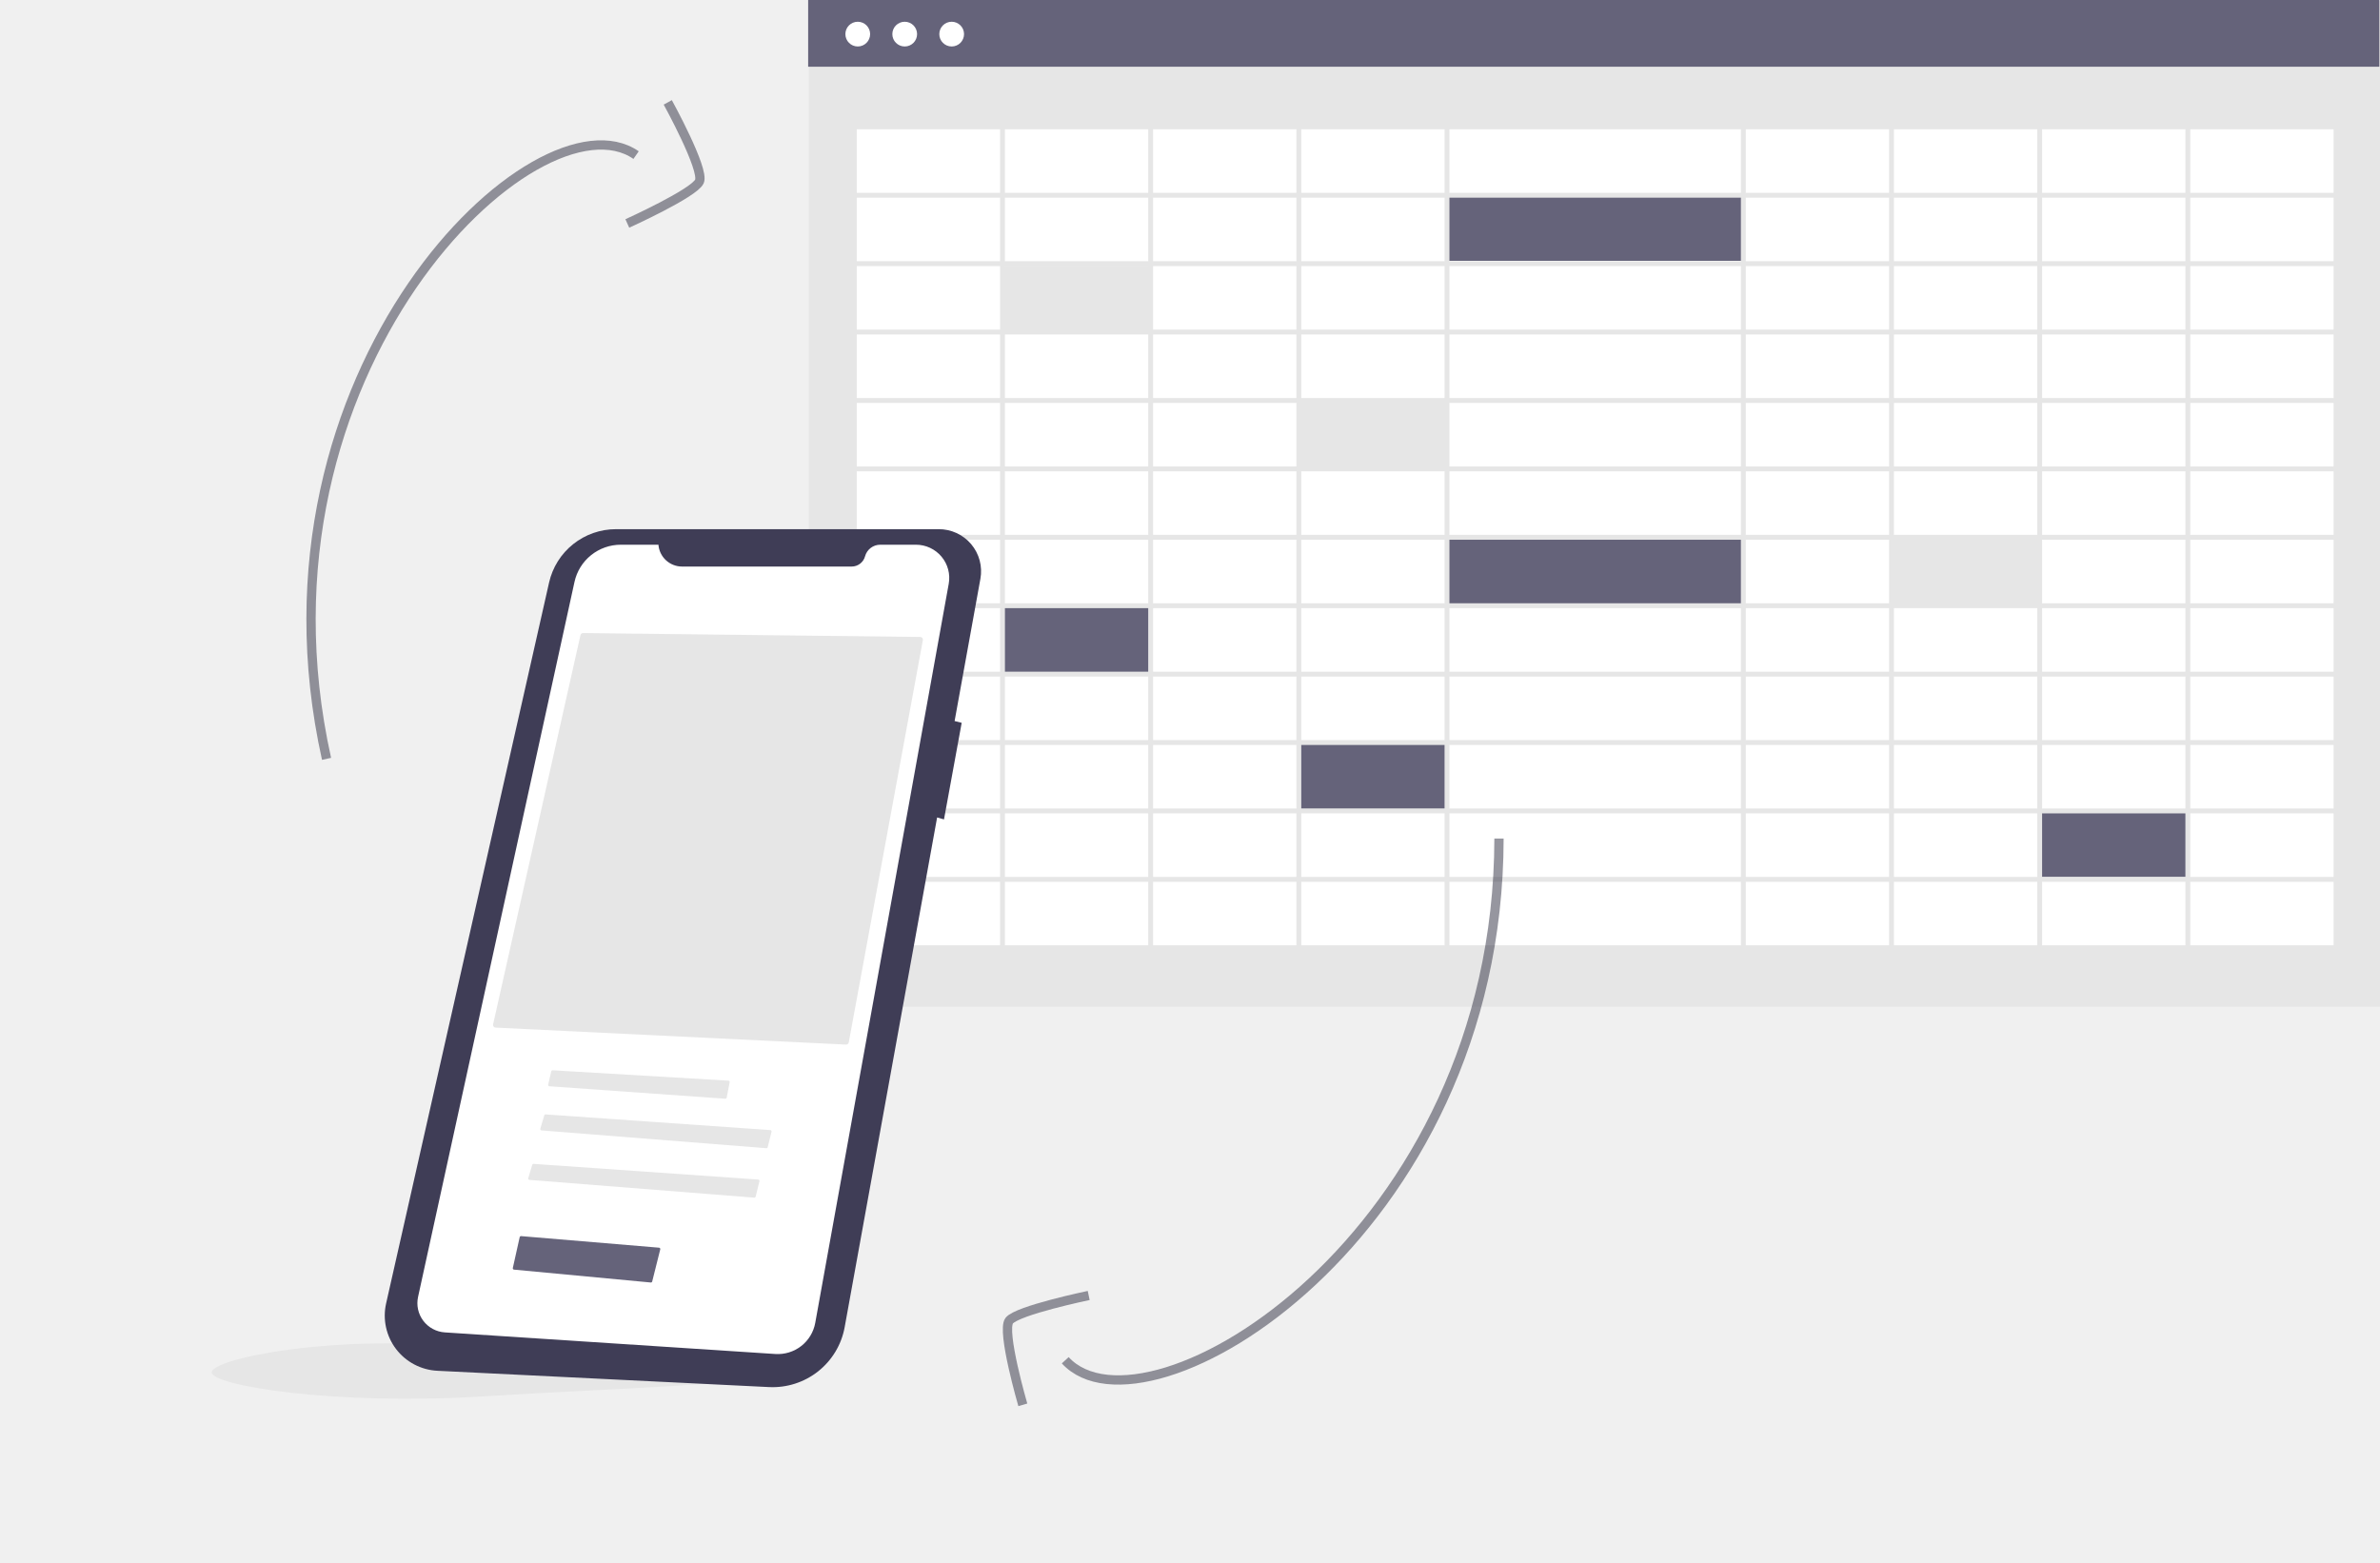
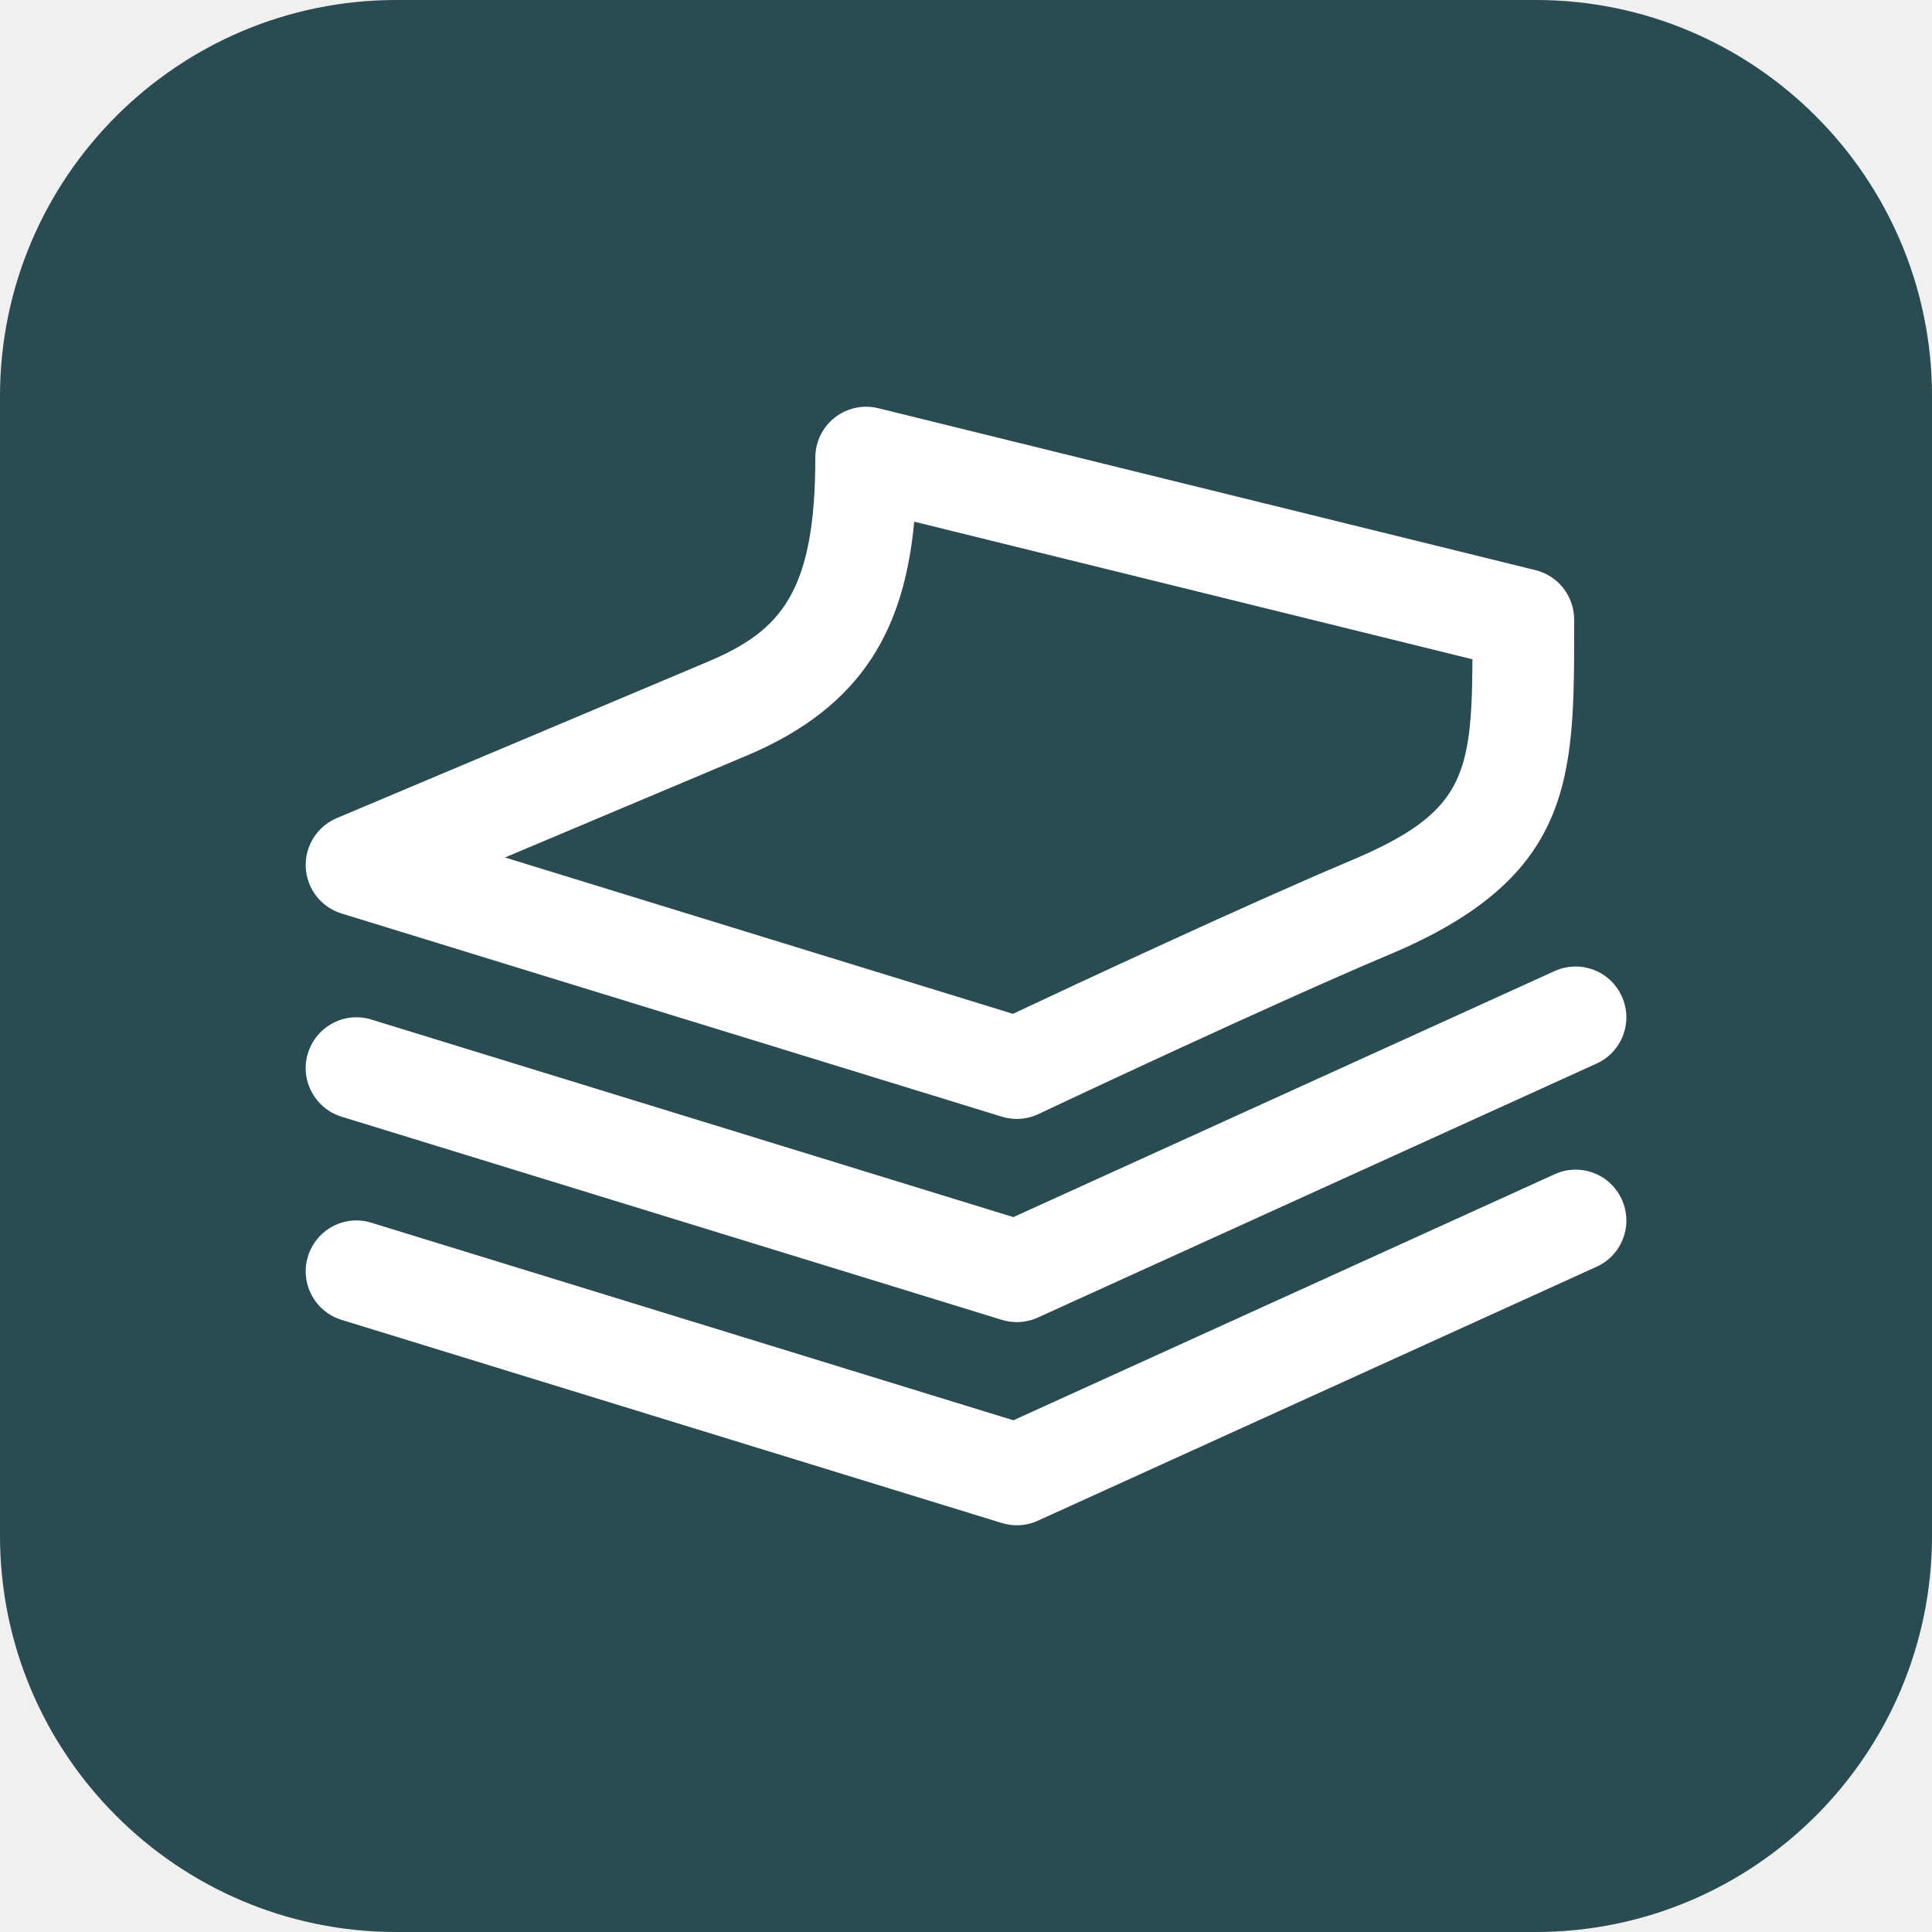
- <svg xmlns="http://www.w3.org/2000/svg" width="769" height="505" viewBox="0 0 769 505" fill="none">
+ <svg xmlns="http://www.w3.org/2000/svg" width="512" height="512" viewBox="0 0 512 512" fill="none">
+   <path d="M407 0H105C47.103 0 0 47.103 0 105V407C0 464.897 47.103 512 105 512H407C464.897 512 512 464.897 512 407V105C512 47.103 464.897 0 407 0ZM157.649 394.515C153.024 402.526 144.603 407.009 135.956 407.01C131.717 407.01 127.425 405.933 123.498 403.666C111.56 396.774 107.455 381.454 114.347 369.516L119.264 361H176.999L157.649 394.515ZM110.5 341C96.715 341 85.5 329.785 85.5 316C85.5 302.215 96.715 291 110.5 291H159.678L227.132 174.166L208.851 142.502C201.959 130.564 206.063 115.244 218.001 108.351H218.002C229.94 101.459 245.26 105.565 252.152 117.502L256 124.167L259.848 117.503C266.743 105.564 282.063 101.46 293.998 108.352C299.781 111.691 303.918 117.082 305.646 123.532C307.375 129.982 306.487 136.72 303.148 142.503L217.413 291H271.492L300.36 341H110.5ZM401.5 341H381.189L397.652 369.515C404.545 381.452 400.44 396.772 388.503 403.665C384.65 405.889 380.374 407.026 376.042 407.026C373.87 407.026 371.686 406.741 369.531 406.163C363.08 404.434 357.689 400.297 354.35 394.513L267.546 244.165L296.413 194.165L352.322 291H401.5C415.285 291 426.5 302.215 426.5 316C426.5 329.785 415.285 341 401.5 341Z" fill="#294B51" />
+   <rect x="54" y="70" width="413" height="367" fill="#294B51" />
  <g clip-path="url(#clip0)">
-     <path d="M769 0.288H261.339V325.321H769V0.288Z" fill="#E6E6E6" />
-     <path d="M754.484 41.055H275.855V306.092H754.484V41.055Z" fill="white" />
-     <path d="M768.783 0H261.122V21.561H768.783V0Z" fill="#65637A" />
-     <path d="M277.149 15.019C279.356 15.019 281.146 13.23 281.146 11.023C281.146 8.816 279.356 7.027 277.149 7.027C274.941 7.027 273.151 8.816 273.151 11.023C273.151 13.23 274.941 15.019 277.149 15.019Z" fill="white" />
-     <path d="M292.322 15.019C294.529 15.019 296.319 13.23 296.319 11.023C296.319 8.816 294.529 7.027 292.322 7.027C290.114 7.027 288.324 8.816 288.324 11.023C288.324 13.23 290.114 15.019 292.322 15.019Z" fill="white" />
-     <path d="M307.494 15.019C309.702 15.019 311.492 13.23 311.492 11.023C311.492 8.816 309.702 7.027 307.494 7.027C305.287 7.027 303.497 8.816 303.497 11.023C303.497 13.23 305.287 15.019 307.494 15.019Z" fill="white" />
-     <path d="M371.317 85.856H323.285V107.109H371.317V85.856Z" fill="#E6E6E6" />
-     <path d="M467.382 129.938H419.35V151.191H467.382V129.938Z" fill="#E6E6E6" />
-     <path d="M371.317 196.06H323.285V217.314H371.317V196.06Z" fill="#65637A" />
-     <path d="M467.382 240.142H419.35V261.396H467.382V240.142Z" fill="#65637A" />
-     <path d="M706.753 262.183H658.721V283.437H706.753V262.183Z" fill="#65637A" />
-     <path d="M658.721 174.02H610.689V195.273H658.721V174.02Z" fill="#E6E6E6" />
-     <path d="M563.445 174.02H467.381V195.273H563.445V174.02Z" fill="#65637A" />
-     <path d="M563.445 63.028H467.381V84.281H563.445V63.028Z" fill="#65637A" />
-     <path d="M275.254 40.199V307.052H755.573V40.199H275.254ZM753.998 62.306H707.698V41.774H753.998V62.306ZM468.326 217.052V196.52H562.5V217.052H468.326ZM562.5 218.626V239.158H468.326V218.626H562.5ZM562.5 130.2V150.732H468.326V130.2H562.5ZM468.326 128.626V108.093H562.5V128.626H468.326ZM468.326 172.839V152.306H562.5V172.839H468.326ZM562.5 174.413V194.945H468.326V174.413H562.5ZM466.752 150.732H420.452V130.2H466.752V150.732ZM466.752 152.306V172.839H420.452V152.306H466.752ZM466.752 174.413V194.945H420.452V174.413H466.752ZM466.752 196.52V217.052H420.452V196.52H466.752ZM564.075 196.52H610.374V217.052H564.075V196.52ZM564.075 194.945V174.413H610.374V194.945H564.075ZM564.075 172.839V152.306H610.374V172.839H564.075ZM564.075 150.732V130.2H610.374V150.732H564.075ZM564.075 128.626V108.093H610.374V128.626H564.075ZM564.075 106.519V85.987H610.374V106.519H564.075ZM562.5 106.519H468.326V85.987H562.5V106.519ZM466.752 106.519H420.452V85.987H466.752V106.519ZM466.752 108.093V128.626H420.452V108.093L466.752 108.093ZM418.877 128.626H372.577V108.093H418.877V128.626ZM418.877 130.2V150.732H372.577V130.2H418.877ZM418.877 152.306V172.839H372.577V152.306H418.877ZM418.877 174.413V194.945H372.577V174.413H418.877ZM418.877 196.52V217.052H372.577V196.52H418.877ZM418.877 218.626V239.158H372.577V218.626H418.877ZM420.452 218.626H466.752V239.158H420.452V218.626ZM466.752 240.733V261.265H420.452V240.733H466.752ZM468.326 240.733H562.5V261.265H468.326V240.733ZM564.075 240.733H610.374V261.265H564.075V240.733ZM564.075 239.158V218.626H610.374V239.158H564.075ZM611.949 218.626H658.249V239.158H611.949V218.626ZM611.949 217.052V196.52H658.249V217.052H611.949ZM611.949 194.945V174.413H658.249V194.945H611.949ZM611.949 172.839V152.306H658.249V172.839H611.949ZM611.949 150.732V130.2H658.249V150.732H611.949ZM611.949 128.626V108.093H658.249V128.626H611.949ZM611.949 106.519V85.987H658.249V106.519H611.949ZM611.949 84.412V63.88H658.249V84.412H611.949ZM610.374 84.412H564.075V63.88H610.374V84.412ZM562.5 84.412H468.326V63.88H562.5V84.412ZM466.752 84.412H420.452V63.88H466.752V84.412ZM418.877 84.412H372.577V63.88H418.877V84.412ZM418.877 85.987V106.519H372.577V85.987H418.877ZM371.002 106.519H324.703V85.987H371.002V106.519ZM371.002 108.093V128.626H324.703V108.093L371.002 108.093ZM371.002 130.2V150.732H324.703V130.2H371.002ZM371.002 152.306V172.839H324.703V152.306H371.002ZM371.002 174.413V194.945H324.703V174.413H371.002ZM371.002 196.52V217.052H324.703V196.52H371.002ZM371.002 218.626V239.158H324.703V218.626H371.002ZM371.002 240.733V261.265H324.703V240.733H371.002ZM372.577 240.733H418.877V261.265H372.577V240.733ZM418.877 262.839V283.372H372.577V262.839H418.877ZM420.452 262.839H466.752V283.372H420.452V262.839ZM468.326 262.839H562.5V283.372H468.326V262.839ZM564.075 262.839H610.374V283.372H564.075V262.839ZM611.949 262.839H658.249V283.372H611.949V262.839ZM611.949 261.265V240.733H658.249V261.265H611.949ZM659.824 240.733H706.124V261.265H659.824V240.733ZM659.824 239.158V218.626H706.124V239.158H659.824ZM659.824 217.052V196.52H706.124V217.052H659.824ZM659.824 194.945V174.413H706.124V194.945H659.824ZM659.824 172.839V152.306H706.124V172.839H659.824ZM659.824 150.732V130.2H706.124V150.732H659.824ZM659.824 128.626V108.093H706.124V128.626H659.824ZM659.824 106.519V85.987H706.124V106.519H659.824ZM659.824 84.412V63.88H706.124V84.412H659.824ZM659.824 62.306V41.774H706.124V62.306L659.824 62.306ZM658.249 62.306H611.949V41.774H658.249V62.306ZM610.374 62.306H564.075V41.774H610.374V62.306ZM562.5 62.306H468.326V41.774H562.5V62.306ZM466.752 62.306H420.452V41.774H466.752V62.306ZM418.877 62.306H372.577V41.774H418.877V62.306ZM371.002 62.306H324.703V41.774H371.002V62.306ZM371.002 63.88V84.412H324.703V63.88H371.002ZM323.128 84.412H276.829V63.88H323.128V84.412ZM323.128 85.987V106.519H276.829V85.987H323.128ZM323.128 108.093V128.626H276.829V108.093L323.128 108.093ZM323.128 130.2V150.732H276.829V130.2H323.128ZM323.128 152.306V172.839H276.829V152.306H323.128ZM323.128 174.413V194.945H276.829V174.413H323.128ZM323.128 196.52V217.052H276.829V196.52H323.128ZM323.128 218.626V239.158H276.829V218.626H323.128ZM323.128 240.733V261.265H276.829V240.733H323.128ZM323.128 262.839V283.372H276.829V262.839H323.128ZM324.703 262.839H371.002V283.372H324.703V262.839ZM371.002 284.946V305.478H324.703V284.946H371.002ZM372.577 284.946H418.877V305.478H372.577V284.946ZM420.452 284.946H466.752V305.478H420.452V284.946ZM468.326 284.946H562.5V305.478H468.326V284.946ZM564.075 284.946H610.374V305.478H564.075V284.946ZM611.949 284.946H658.249V305.478H611.949V284.946ZM659.824 284.946H706.124V305.478H659.824V284.946ZM659.824 283.372V262.839H706.124V283.372H659.824ZM707.698 262.839H753.998V283.372H707.698V262.839ZM707.698 261.265V240.733H753.998V261.265H707.698ZM707.698 239.158V218.626H753.998V239.158H707.698ZM707.698 217.052V196.52H753.998V217.052H707.698ZM707.698 194.945V174.413H753.998V194.945H707.698ZM707.698 172.839V152.306H753.998V172.839H707.698ZM707.698 150.732V130.2H753.998V150.732H707.698ZM707.698 128.626V108.093H753.998V128.626H707.698ZM707.698 106.519V85.987H753.998V106.519H707.698ZM707.698 84.412V63.88H753.998V84.412H707.698ZM323.128 41.774V62.306H276.829V41.774H323.128ZM276.829 284.946H323.128V305.478H276.829V284.946ZM707.698 305.478V284.946H753.998V305.478H707.698Z" fill="#E6E6E6" />
-     <g clip-path="url(#clip1)">
-       <path d="M244.253 443.45C244.253 447.744 204.839 448.202 156.329 451.226C107.864 454.247 68.404 447.744 68.404 443.45C68.404 439.155 108.046 430.514 156.329 435.674C204.839 440.858 244.253 439.155 244.253 443.45Z" fill="#E6E6E6" />
-       <path d="M303.245 171H199.028C193.999 171 189.12 172.707 185.192 175.84C181.265 178.972 178.522 183.344 177.416 188.238L124.758 421.201C124.183 423.742 124.173 426.378 124.728 428.923C125.283 431.468 126.389 433.862 127.97 435.936C129.55 438.009 131.566 439.713 133.876 440.928C136.187 442.142 138.735 442.838 141.344 442.966L248.479 448.231C254.216 448.513 259.859 446.703 264.357 443.14C268.854 439.577 271.898 434.503 272.92 428.866L302.792 264.158L305.014 264.791L310.729 233.573L308.442 233.002L316.78 187.027C317.137 185.057 317.054 183.034 316.537 181.1C316.021 179.166 315.082 177.37 313.79 175.84C312.497 174.309 310.882 173.082 309.059 172.246C307.236 171.409 305.251 170.984 303.245 171L303.245 171Z" fill="#3F3D56" />
-       <path d="M212.748 176.023H200.583C197.089 176.023 193.701 177.214 190.98 179.4C188.259 181.586 186.369 184.634 185.624 188.038L135.079 419.101C134.788 420.431 134.789 421.808 135.08 423.139C135.372 424.469 135.948 425.721 136.769 426.809C137.59 427.896 138.637 428.795 139.838 429.442C141.039 430.09 142.365 430.471 143.728 430.56L250.516 437.54C253.529 437.737 256.509 436.821 258.887 434.966C261.266 433.112 262.876 430.448 263.412 427.485L306.542 188.659C306.821 187.113 306.757 185.525 306.353 184.007C305.95 182.488 305.217 181.077 304.207 179.872C303.197 178.667 301.935 177.697 300.508 177.032C299.081 176.367 297.526 176.023 295.951 176.023H284.41C283.294 176.023 282.208 176.39 281.321 177.068C280.435 177.745 279.797 178.695 279.506 179.771C279.25 180.721 278.687 181.56 277.904 182.158C277.122 182.756 276.163 183.081 275.177 183.081H220.39C218.459 183.081 216.599 182.354 215.182 181.045C213.765 179.737 212.896 177.943 212.748 176.023V176.023Z" fill="white" />
-       <path d="M273.351 337.555C273.56 337.563 273.765 337.496 273.929 337.366C274.093 337.237 274.205 337.053 274.245 336.848L298.19 206.852C298.213 206.728 298.208 206.601 298.177 206.479C298.145 206.357 298.087 206.244 298.007 206.147C297.927 206.05 297.827 205.971 297.713 205.917C297.599 205.862 297.475 205.833 297.349 205.832L188.407 204.566H188.397C188.2 204.567 188.009 204.634 187.856 204.756C187.702 204.879 187.595 205.05 187.551 205.241L159.323 331.017C159.295 331.14 159.295 331.268 159.322 331.391C159.349 331.514 159.402 331.629 159.479 331.73C159.555 331.83 159.653 331.912 159.765 331.971C159.876 332.029 160 332.063 160.126 332.069L273.351 337.555Z" fill="#E6E6E6" />
-       <path d="M178.542 345.859C178.444 345.859 178.35 345.892 178.273 345.953C178.197 346.014 178.143 346.098 178.121 346.193L177.115 350.494C177.101 350.555 177.1 350.618 177.112 350.679C177.125 350.741 177.151 350.798 177.188 350.849C177.225 350.899 177.273 350.941 177.328 350.971C177.383 351.001 177.443 351.019 177.506 351.023L234.345 355.053C234.45 355.059 234.554 355.028 234.638 354.964C234.722 354.9 234.78 354.807 234.801 354.704L235.768 349.728C235.78 349.668 235.779 349.606 235.764 349.546C235.75 349.486 235.723 349.43 235.685 349.381C235.648 349.332 235.6 349.292 235.545 349.264C235.491 349.235 235.431 349.218 235.369 349.215L178.568 345.86C178.56 345.86 178.551 345.859 178.542 345.859Z" fill="#E6E6E6" />
-       <path d="M247.598 371.033C247.701 371.041 247.803 371.013 247.886 370.953C247.969 370.893 248.029 370.805 248.054 370.706L249.285 365.719C249.3 365.658 249.302 365.594 249.29 365.533C249.277 365.471 249.252 365.412 249.215 365.361C249.177 365.31 249.129 365.268 249.074 365.238C249.019 365.207 248.958 365.189 248.894 365.185L176.309 360.121C176.21 360.114 176.112 360.14 176.031 360.196C175.95 360.252 175.891 360.335 175.863 360.429L174.583 364.738C174.565 364.8 174.561 364.865 174.571 364.929C174.581 364.992 174.605 365.053 174.641 365.106C174.678 365.159 174.726 365.203 174.781 365.235C174.837 365.267 174.9 365.286 174.964 365.292L247.598 371.033Z" fill="#E6E6E6" />
-       <path d="M243.7 387.017C243.803 387.025 243.905 386.997 243.988 386.937C244.071 386.877 244.131 386.789 244.155 386.69L245.387 381.703C245.402 381.642 245.403 381.578 245.391 381.517C245.379 381.455 245.353 381.396 245.316 381.345C245.279 381.294 245.231 381.252 245.176 381.222C245.12 381.191 245.059 381.173 244.996 381.169L172.41 376.105C172.312 376.098 172.214 376.124 172.133 376.18C172.051 376.236 171.992 376.319 171.965 376.413L170.685 380.722C170.667 380.784 170.662 380.849 170.672 380.913C170.682 380.976 170.706 381.037 170.743 381.09C170.779 381.143 170.827 381.187 170.883 381.219C170.939 381.251 171.001 381.27 171.065 381.276L243.7 387.017Z" fill="#E6E6E6" />
-       <path d="M210.27 414.438C210.373 414.449 210.477 414.422 210.562 414.362C210.646 414.302 210.707 414.213 210.731 414.113L213.335 403.723C213.35 403.662 213.352 403.599 213.34 403.537C213.329 403.475 213.304 403.417 213.267 403.366C213.231 403.315 213.183 403.273 213.129 403.242C213.074 403.211 213.014 403.192 212.951 403.187L168.376 399.447C168.272 399.44 168.168 399.47 168.084 399.532C168 399.593 167.941 399.683 167.916 399.784L165.695 409.756C165.682 409.816 165.681 409.878 165.694 409.938C165.706 409.998 165.731 410.054 165.768 410.104C165.804 410.153 165.85 410.195 165.903 410.225C165.957 410.255 166.016 410.274 166.077 410.28L210.27 414.438Z" fill="#65637A" />
-     </g>
-     <path d="M105.509 245.22C77.61 119.579 173.877 28.107 205.524 50.123" stroke="#2F2E41" stroke-opacity="0.5" stroke-width="3" stroke-miterlimit="10" />
-     <path d="M202.69 72.208C202.69 72.208 224.216 62.467 225.979 58.65C227.743 54.833 215.762 33.083 215.762 33.083" stroke="#2F2E41" stroke-opacity="0.5" stroke-width="3" stroke-miterlimit="10" />
-     <path d="M484.339 270.972C484.17 399.673 370.274 467.953 344.189 439.566" stroke="#2F2E41" stroke-opacity="0.5" stroke-width="3" stroke-miterlimit="10" />
-     <path d="M351.771 418.63C351.771 418.63 328.639 423.443 326.085 426.784C323.531 430.125 330.482 453.964 330.482 453.964" stroke="#2F2E41" stroke-opacity="0.5" stroke-width="3" stroke-miterlimit="10" />
+     <path d="M429.791 317.875C432.873 324.646 429.885 332.629 423.114 335.698L275.043 403.003C273.279 403.81 271.381 404.214 269.47 404.214C268.137 404.214 266.805 404.012 265.512 403.622L90.519 349.778C83.412 347.584 79.427 340.046 81.608 332.952C83.788 325.844 91.34 321.819 98.434 324.04L268.555 376.39L411.968 311.199C418.806 308.062 426.735 311.131 429.791 317.875ZM268.555 322.546L98.434 270.196C91.34 267.975 83.802 272 81.608 279.108C79.414 286.201 83.412 293.74 90.519 295.934L265.512 349.778C266.805 350.168 268.137 350.37 269.47 350.37C271.381 350.37 273.279 349.966 275.043 349.159L423.114 281.854C429.885 278.771 432.873 270.802 429.791 264.031C426.721 257.287 418.806 254.258 411.968 257.354L268.555 322.546ZM81.029 229.894C80.746 224.24 84.031 219.018 89.24 216.81L187.519 175.39C206.863 167.233 216.07 157.056 216.07 121.25C216.07 117.118 217.968 113.2 221.226 110.656C224.483 108.099 228.723 107.197 232.748 108.179L406.92 151.093C412.924 152.574 417.164 157.972 417.164 164.164V166.21C417.178 206.028 417.191 232.317 368.422 252.872C335.779 266.629 275.81 294.938 275.218 295.234C273.414 296.095 271.435 296.526 269.47 296.526C268.137 296.526 266.805 296.324 265.512 295.934L90.519 242.09C85.108 240.421 81.312 235.548 81.029 229.894ZM133.823 227.242L268.433 268.675C283.402 261.635 329.843 239.922 357.949 228.077C387.711 215.531 390.054 205.88 390.215 174.717L242.279 138.251C239.681 165.873 229.208 187.034 197.992 200.199L133.823 227.242Z" fill="white" />
  </g>
  <defs>
    <clipPath id="clip0">
-       <rect width="769" height="505" fill="white" />
-     </clipPath>
-     <clipPath id="clip1">
-       <rect width="375" height="281" fill="white" transform="translate(-58 171)" />
+       <rect width="350" height="350" fill="white" transform="translate(81 81)" />
    </clipPath>
  </defs>
</svg>
